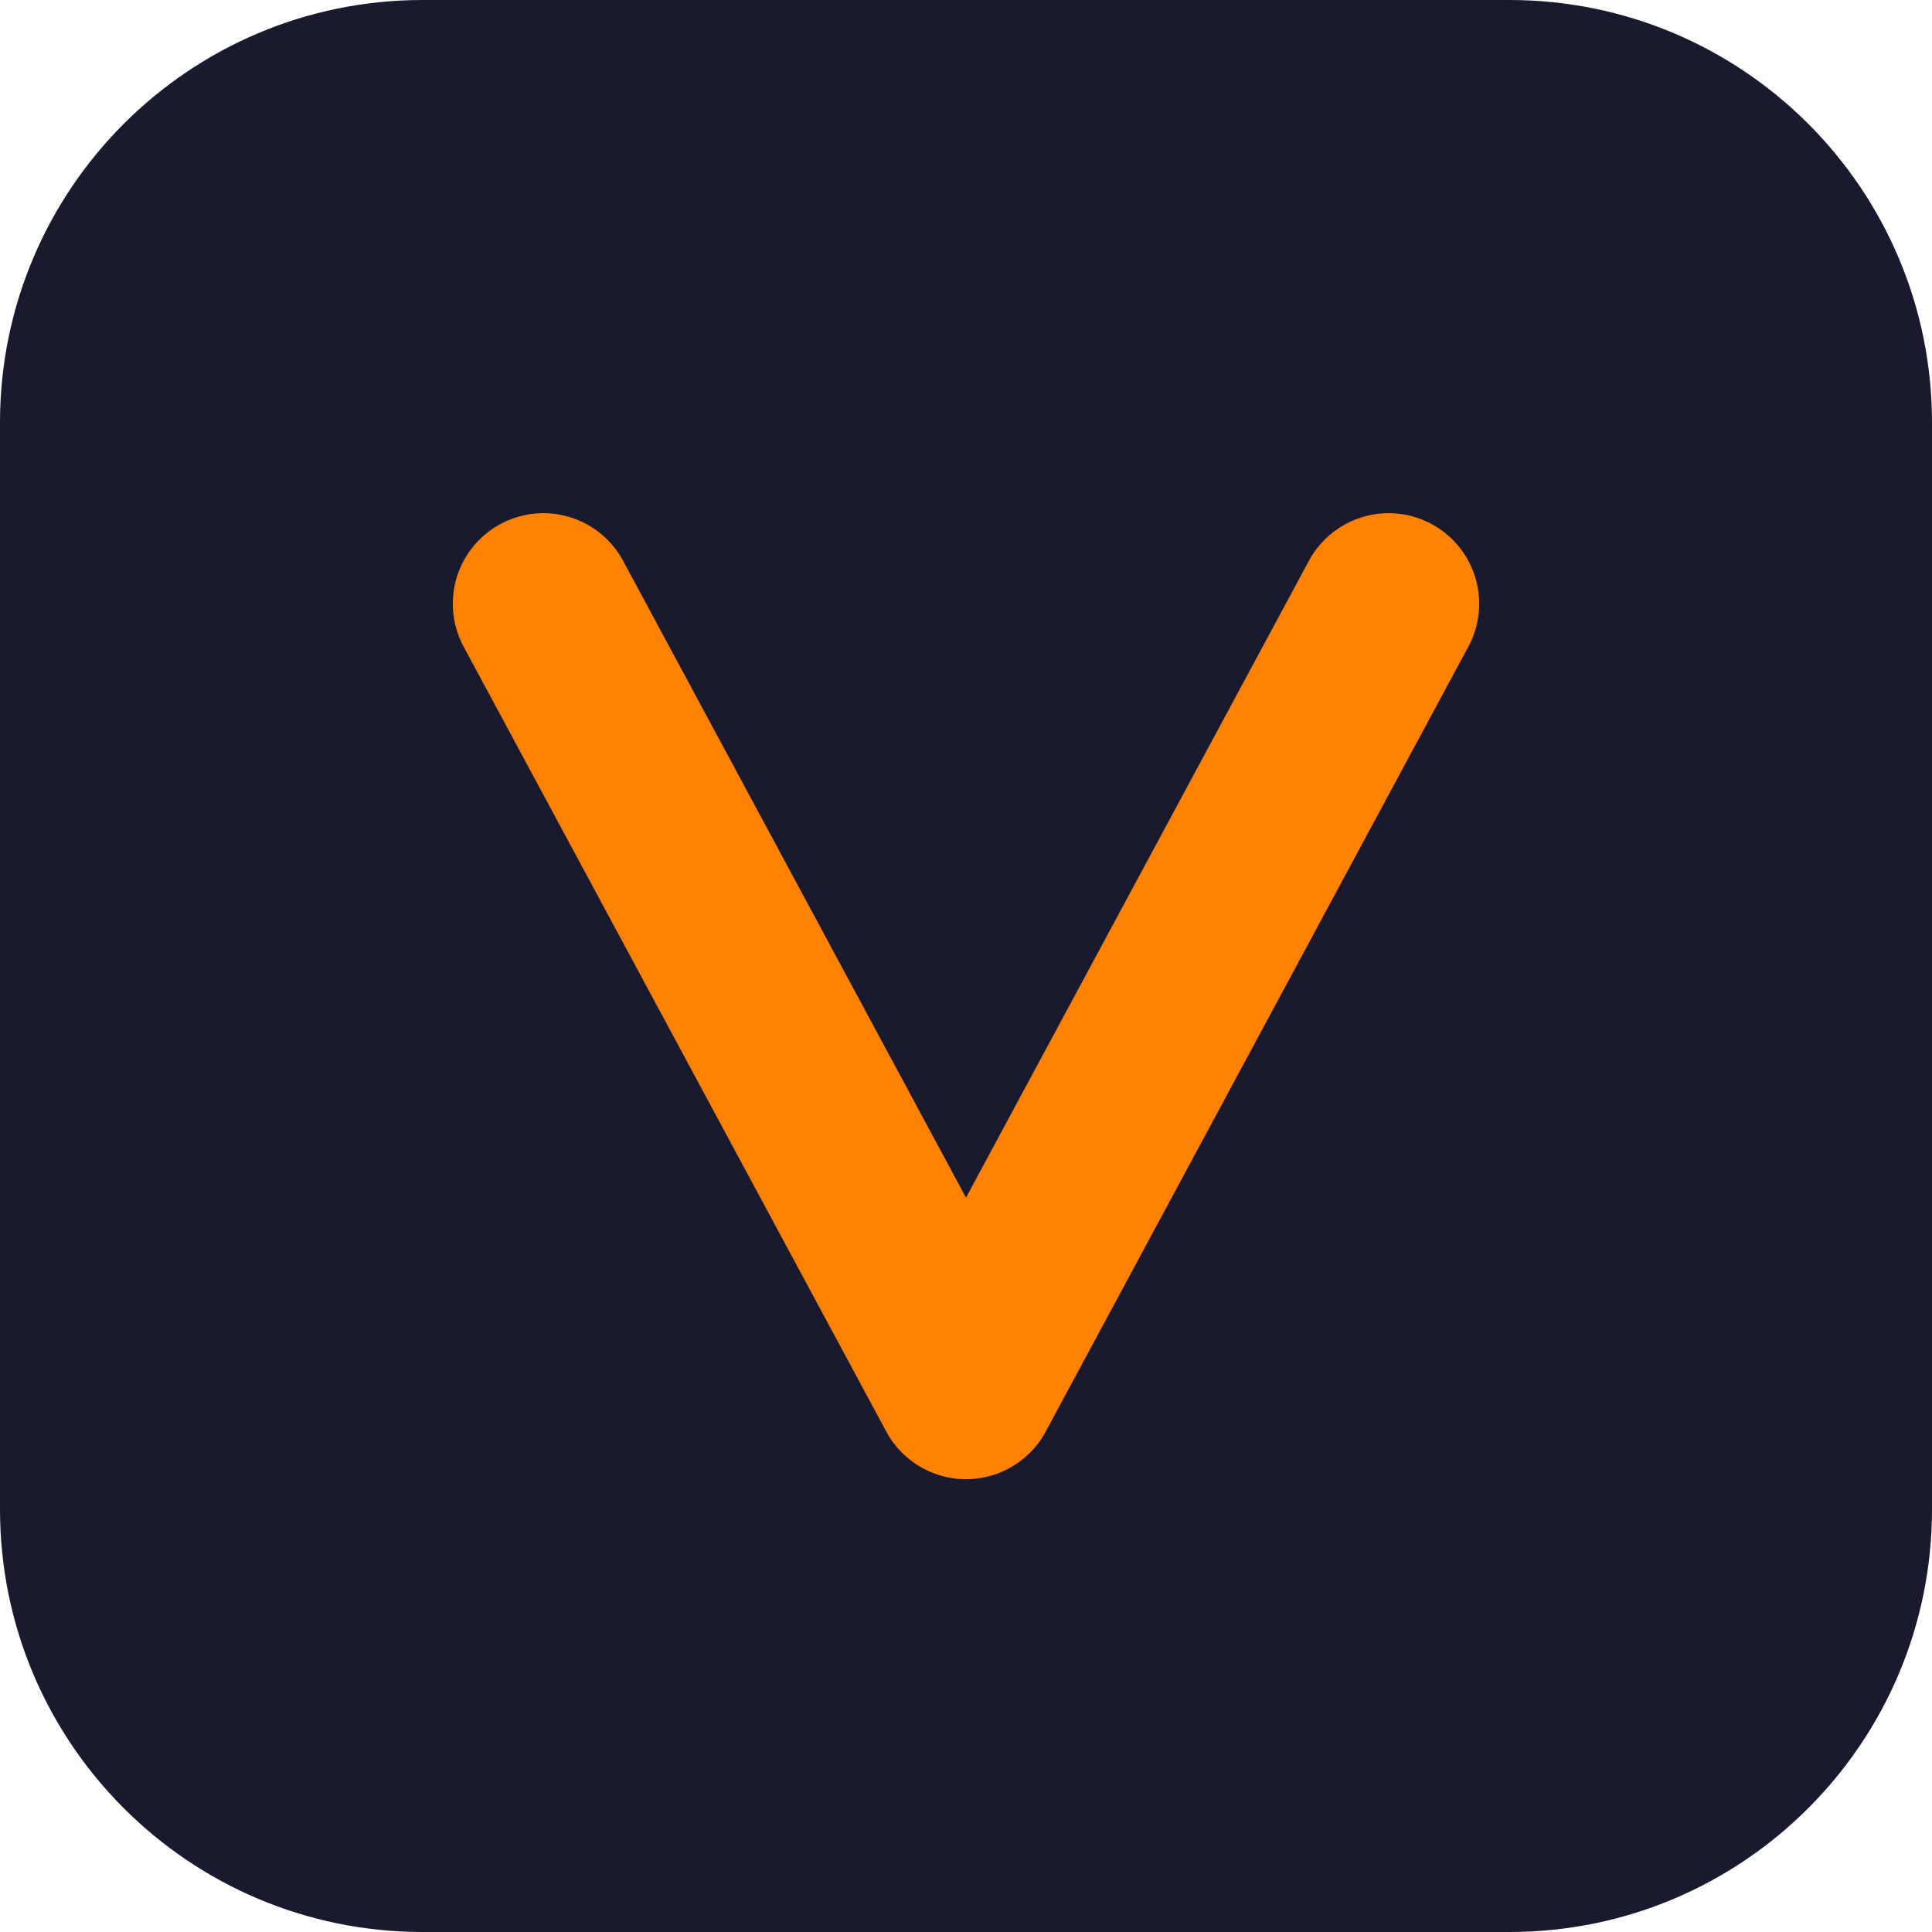
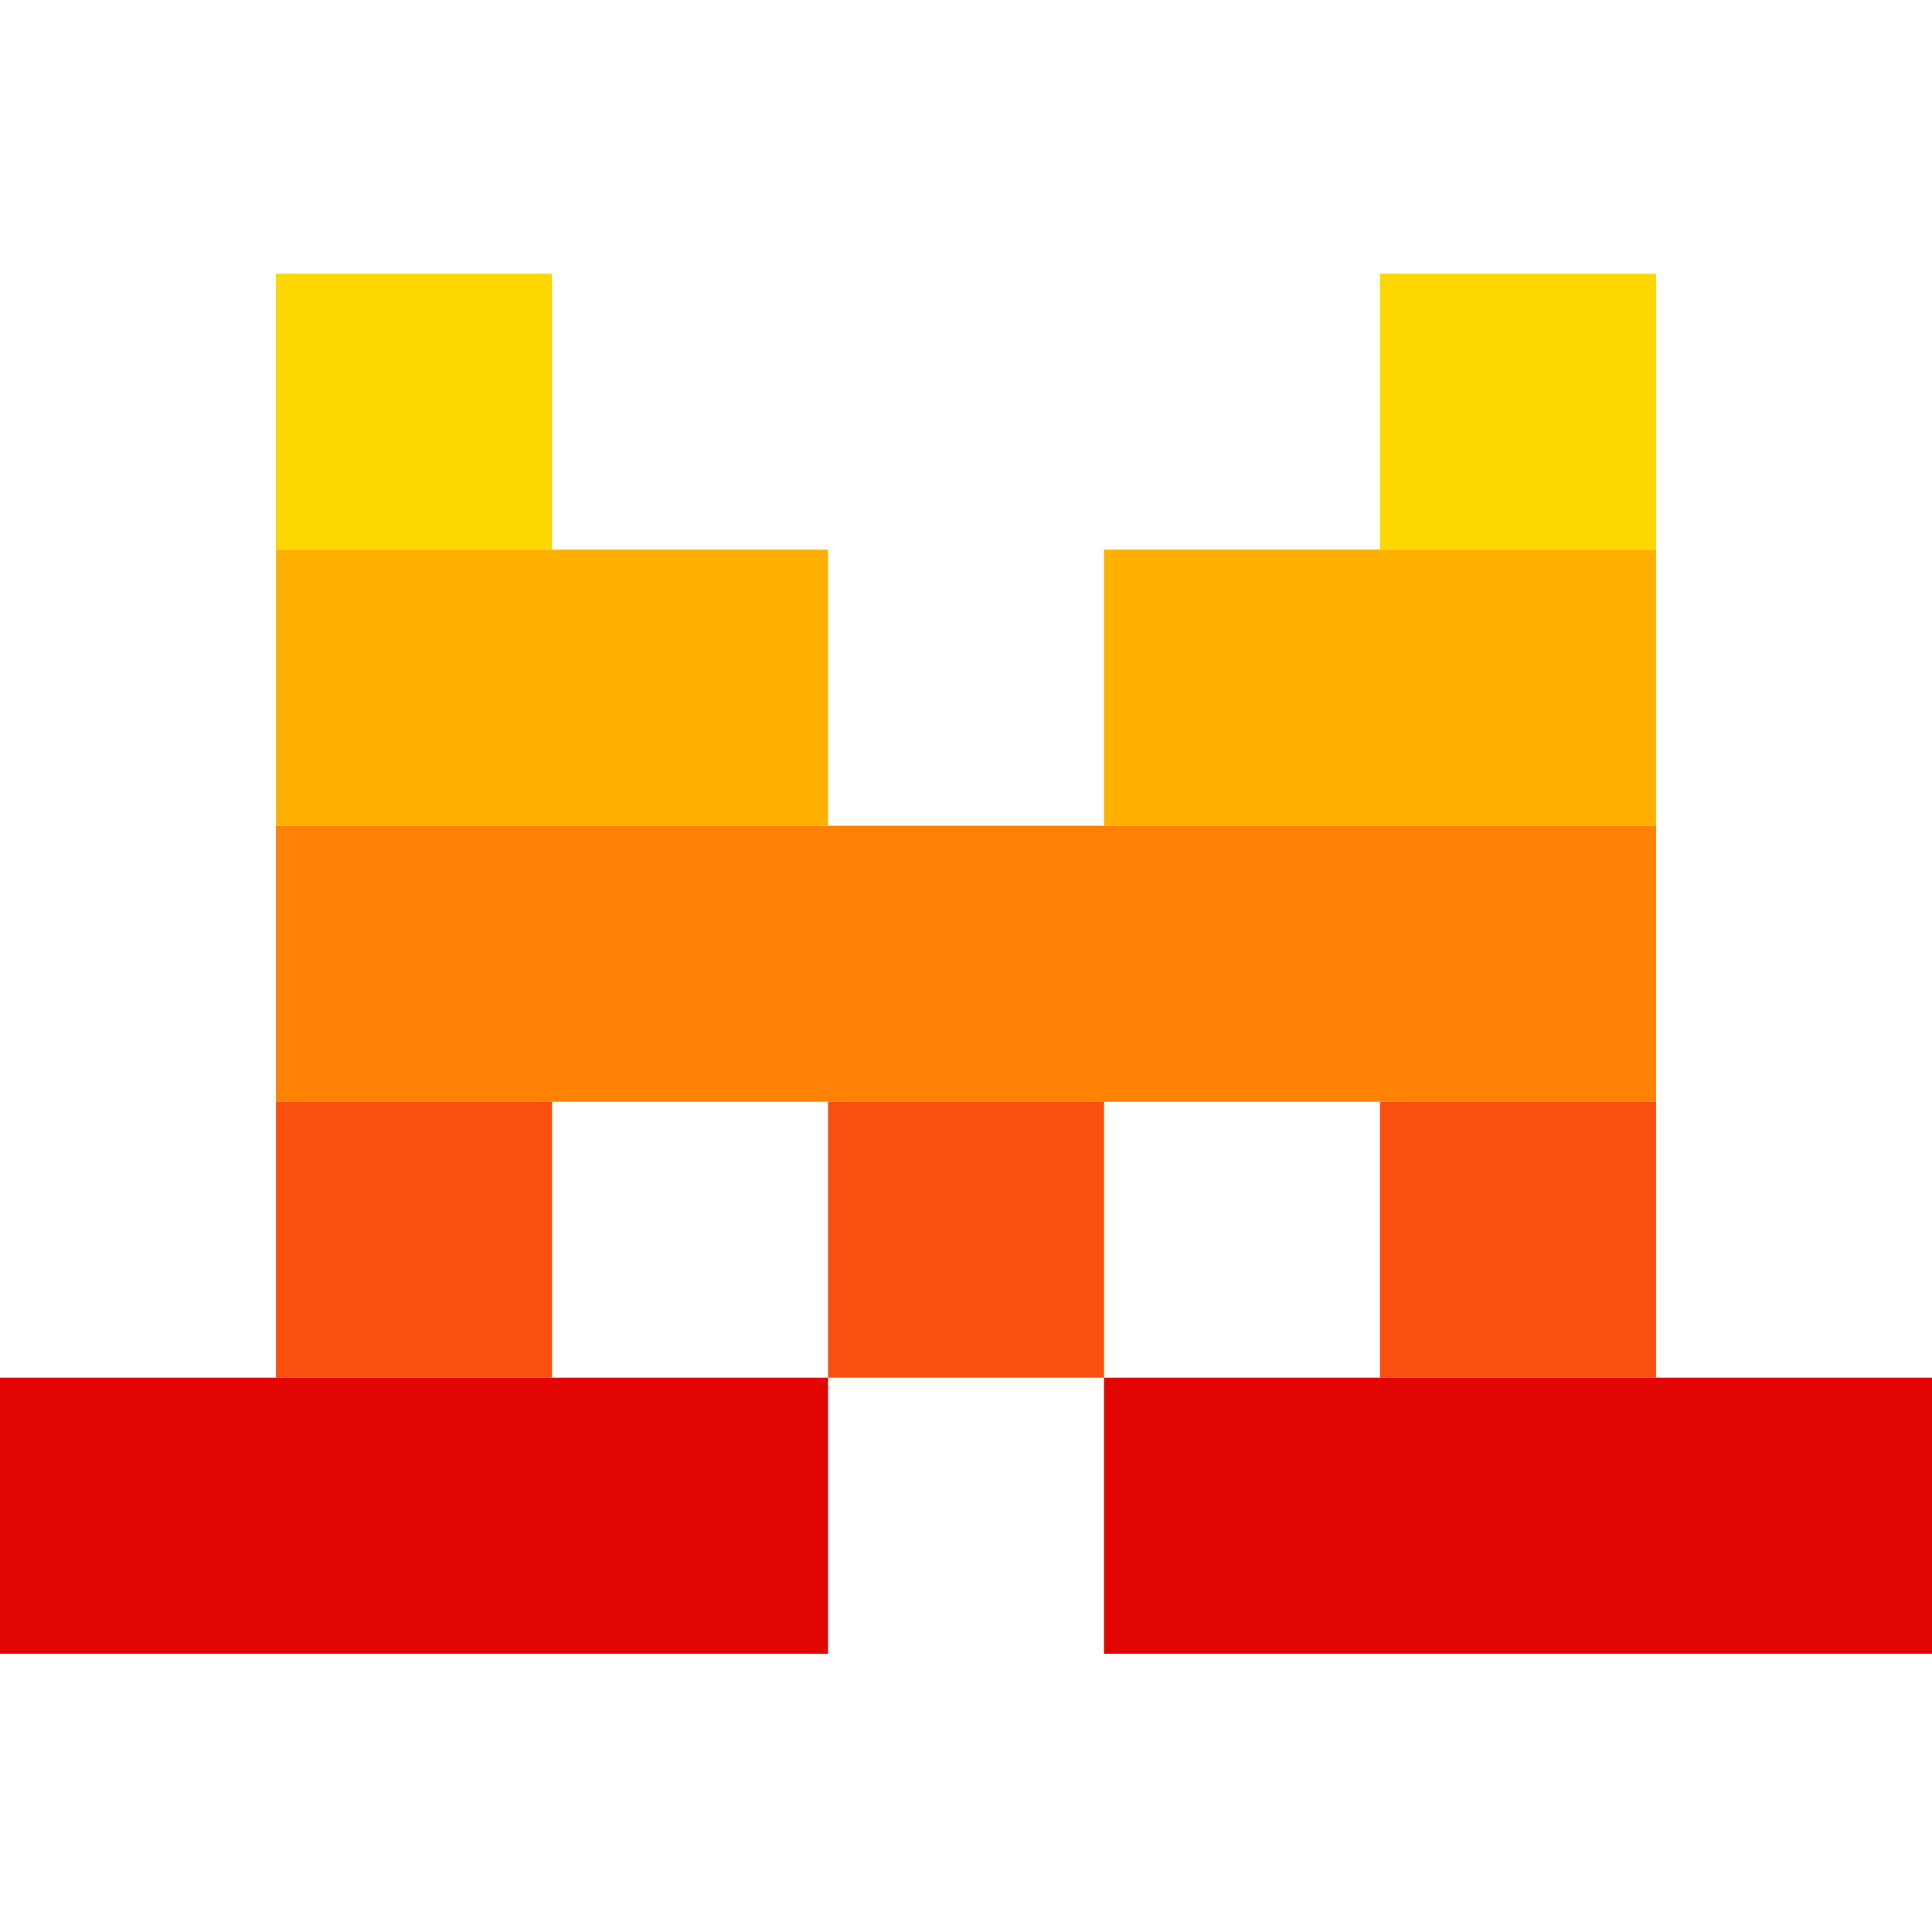
- <svg xmlns="http://www.w3.org/2000/svg" viewBox="0 0 64 64" width="64" height="64">
-   <rect width="64" height="64" rx="14" fill="#1a1a2e" />
-   <path d="M18 20 L32 46 L46 20" fill="none" stroke="#ff8205" stroke-width="6" stroke-linecap="round" stroke-linejoin="round" />
+ <svg xmlns="http://www.w3.org/2000/svg" height="1em" style="flex:none;line-height:1" viewBox="0 0 24 24" width="1em">
+   <path d="M3.428 3.4h3.429v3.428H3.428V3.4zm13.714 0h3.43v3.428h-3.43V3.4z" fill="gold" />
+   <path d="M3.428 6.828h6.857v3.429H3.429V6.828zm10.286 0h6.857v3.429h-6.857V6.828z" fill="#FFAF00" />
+   <path d="M3.428 10.258h17.144v3.428H3.428v-3.428z" fill="#FF8205" />
+   <path d="M3.428 13.686h3.429v3.428H3.428v-3.428zm6.858 0h3.429v3.428h-3.429v-3.428zm6.856 0h3.43v3.428h-3.43v-3.428z" fill="#FA500F" />
+   <path d="M0 17.114h10.286v3.429H0v-3.429zm13.714 0H24v3.429H13.714v-3.429z" fill="#E10500" />
</svg>
